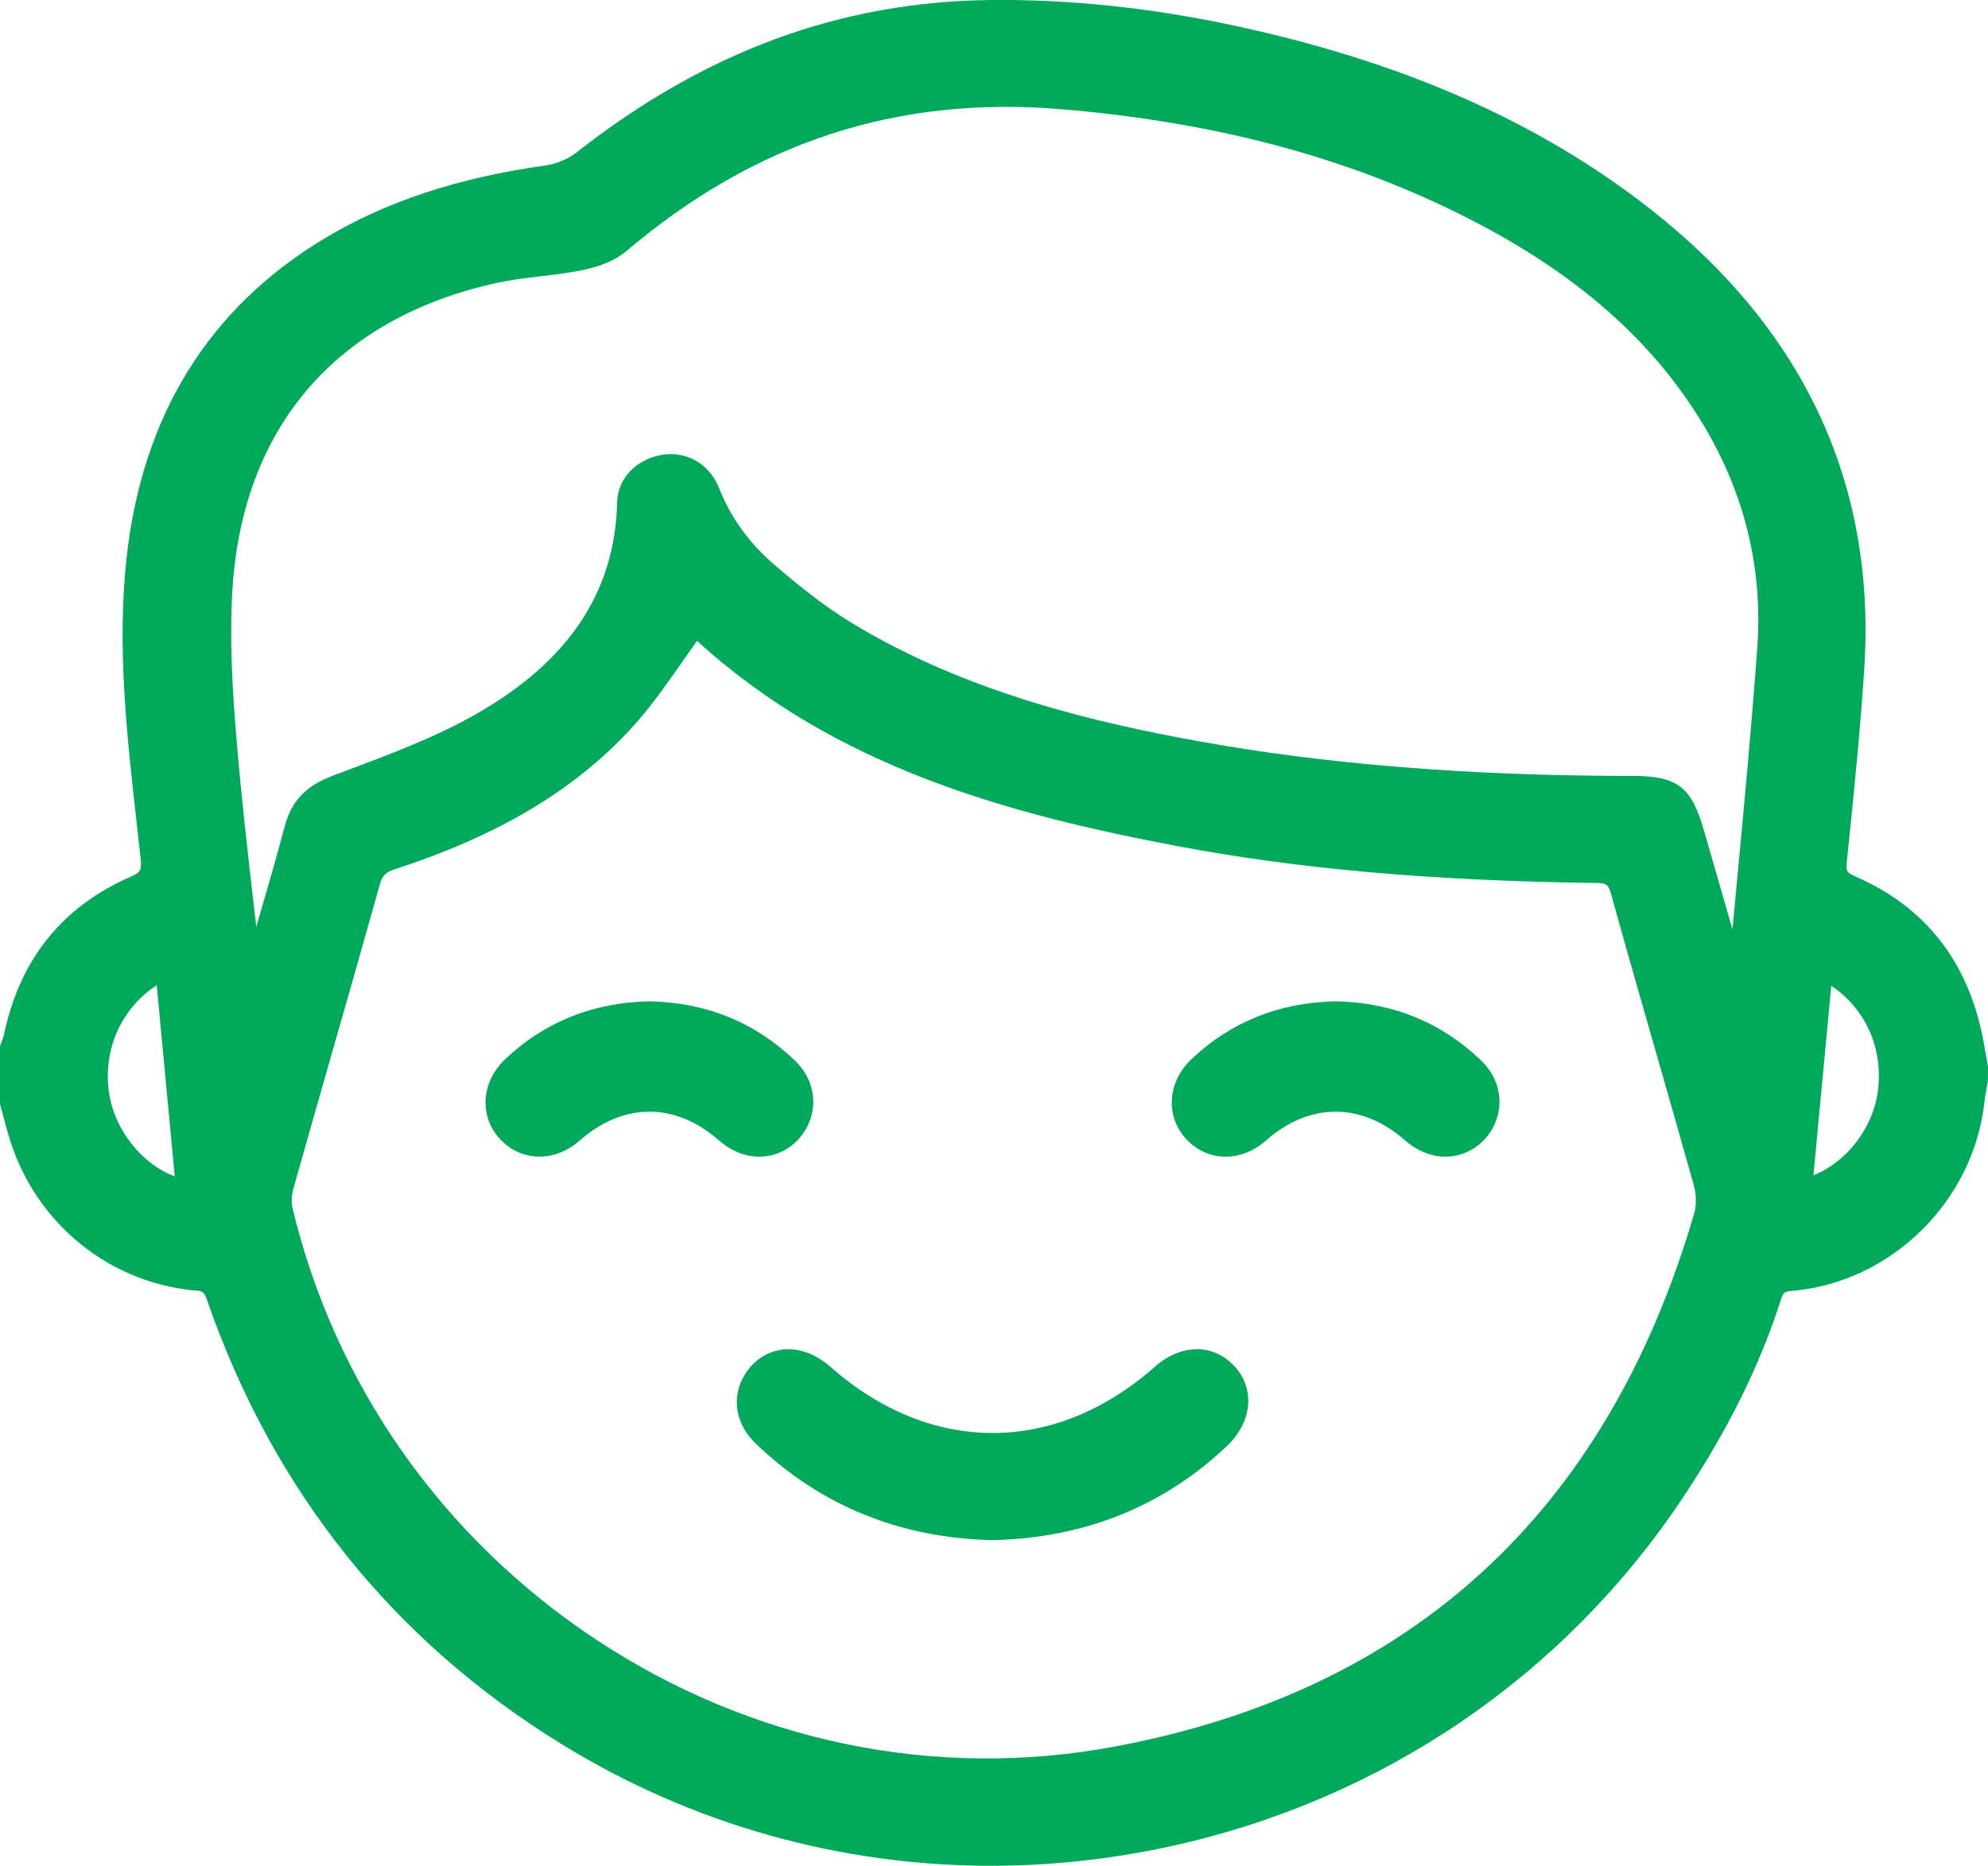
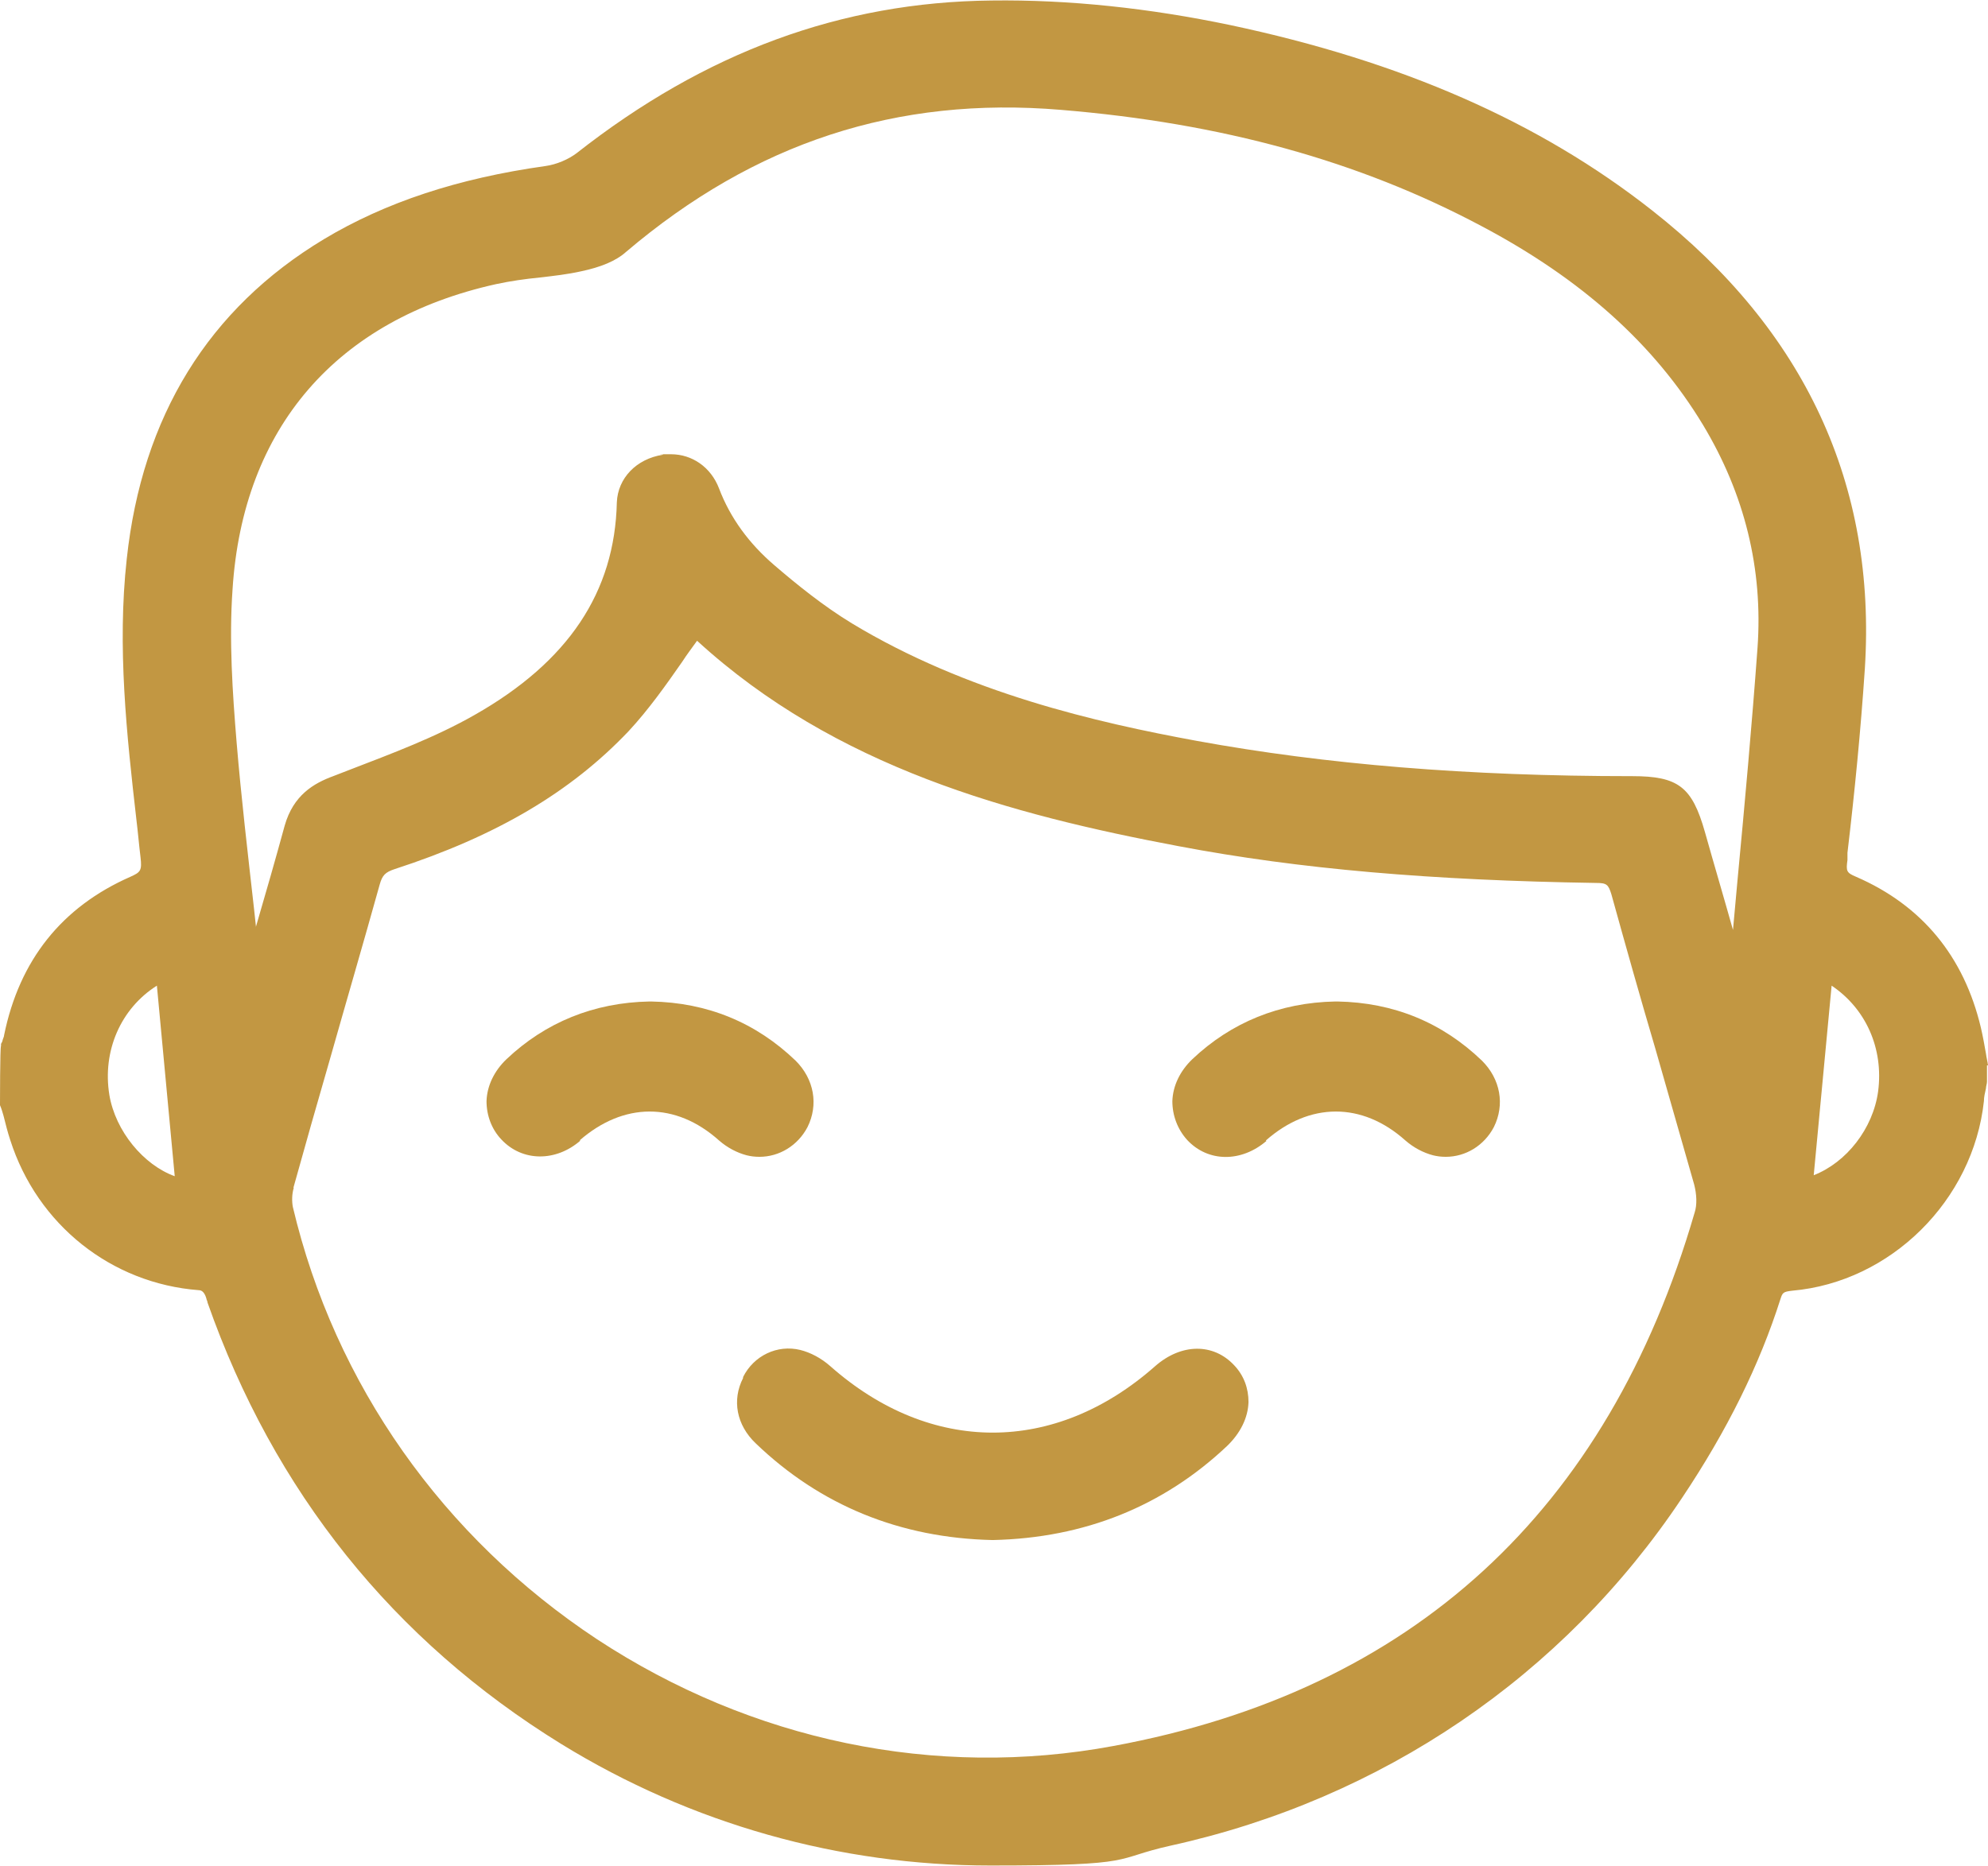
- <svg xmlns="http://www.w3.org/2000/svg" id="a" data-name="Layer_1" width="389" height="365.15" viewBox="0 0 389 365.15">
+ <svg xmlns="http://www.w3.org/2000/svg" id="a" version="1.1" viewBox="0 0 389 365.1">
  <defs>
    <style>
-       .b {
-         fill: #01a95b;
+       .st0 {
+         fill: #c29742;
      }
    </style>
  </defs>
-   <path class="b" d="M388.96,208.5c-.14-.76-.28-1.52-.41-2.28-.29-1.68-.6-3.43-1.01-5.15-3.29-13.94-11.5-23.87-24.39-29.49-1.93-.84-1.97-1.11-1.74-3.32l.15-1.42c1.21-11.78,2.45-23.96,3.23-35.99,2.31-35.99-11.68-66.17-41.58-89.71-22.06-17.37-49.07-29.24-82.58-36.31C224.79,1.48,209.08-.14,193.96,0c-29.43.29-55.98,10.06-81.19,29.87-1.59,1.25-3.92,2.22-6.07,2.52-17.1,2.39-31.27,7.08-43.31,14.34-22.62,13.65-35.62,34.71-38.64,62.62-1.86,17.24.06,34.47,1.93,51.13.27,2.44.55,4.88.81,7.32.27,2.55.09,2.91-2,3.82-13.38,5.85-21.7,16.28-24.74,31-.06.29-.2.65-.34,1.03-.09.24-.19.49-.27.73l-.14.4v11.26l.09.33c.19.71.38,1.42.57,2.12.41,1.55.83,3.16,1.34,4.74,5.27,16.57,19.77,28.12,36.94,29.41q1.01.08,1.54,1.68c.07.22.15.45.23.68,12.98,37.02,36.27,66.08,69.21,86.36,25.5,15.7,54.46,23.79,84,23.79,11.73,0,23.55-1.28,35.29-3.85,41.26-9.07,76.77-33.24,99.98-68.04,8.88-13.31,15.2-26.08,19.33-39.04.38-1.18.52-1.44,2.34-1.6,19.34-1.74,35.44-17.7,37.46-37.13.09-.82.24-1.65.41-2.54.08-.44.16-.87.24-1.31l.04-2.67-.04-.46ZM367.45,213.58c-.96,7.28-6.23,13.93-12.61,16.44l3.49-37.1c6.71,4.49,10.23,12.26,9.11,20.66ZM57.43,232.54c2.35-8.33,4.73-16.66,7.11-24.99,3.23-11.28,6.56-22.94,9.77-34.43.49-1.76,1.11-2.4,2.9-2.98,20-6.52,34.54-15.1,45.76-27,3.95-4.19,7.3-8.99,10.54-13.63.94-1.35,1.9-2.73,2.88-4.1,27.12,24.82,61.26,34.01,94.21,40.22,23.68,4.46,49.65,6.74,81.71,7.18,2.08.03,2.42.28,2.95,2.21,2.8,10.1,5.74,20.35,8.58,30.25,2.5,8.73,5.09,17.75,7.58,26.64.52,1.86.56,3.97.11,5.51-17.05,58.5-55.31,93.64-113.7,104.45-34.94,6.47-70.83-.96-101.06-20.9-30.13-19.88-51.28-49.93-59.55-84.62-.25-1.05-.17-2.47.21-3.81ZM319.23,151.86c-32.02-.04-59.82-2.28-85-6.85-19.6-3.56-44.98-9.39-67.48-23.04-5.65-3.42-10.86-7.7-15.22-11.43-4.91-4.21-8.55-9.24-10.81-14.98-1.63-4.15-5.31-6.69-9.45-6.69-.51,0-1.03.04-1.55.12-5.17.79-8.85,4.61-8.96,9.3-.4,17.58-9.49,31.18-27.77,41.56-7.69,4.37-16.31,7.61-24.64,10.75l-3.11,1.17c-3.77,1.43-7.84,3.7-9.45,9.7-1.76,6.58-3.7,13.24-5.57,19.68-.02.08-.05.16-.07.24-.14-1.23-.28-2.47-.43-3.7-1.23-10.66-2.49-21.69-3.4-32.54-.81-9.66-1.47-19.98-.83-29.94,2.03-31.69,20.37-52.93,51.65-59.83,2.78-.61,5.6-.95,8.58-1.3,2.62-.31,5.33-.63,8-1.16,3.8-.75,6.76-2.01,8.81-3.75,25.18-21.38,53.01-30.47,85.08-27.8,31.46,2.62,58.34,10.04,82.18,22.67,19.69,10.43,33.89,23.16,43.39,38.9,8.19,13.56,11.78,28.26,10.68,43.69-1.08,15.12-2.53,30.49-3.93,45.35-.31,3.31-.62,6.62-.93,9.93-1.84-6.39-3.69-12.79-5.52-19.18-2.53-8.84-5.2-10.87-14.24-10.89ZM34.19,230.21c-6.11-2.17-11.62-8.79-12.79-15.95-1.42-8.65,2.25-16.87,9.27-21.45l3.52,37.39Z" />
-   <path class="b" d="M145.36,269.66c-2.22,4.3-1.27,9.21,2.48,12.82,12.62,12.15,28.2,18.52,46.31,18.94h.06s.06,0,.06,0c17.9-.41,33.3-6.59,45.77-18.38,2.63-2.48,4.12-5.54,4.21-8.6.07-2.68-.9-5.16-2.81-7.17-4.14-4.37-10.36-4.28-15.46.22-19.58,17.27-43.9,17.28-63.46.03-1.79-1.58-3.88-2.71-5.88-3.19-4.53-1.08-9.05,1.06-11.25,5.33Z" />
-   <path class="b" d="M113.41,223.23c8.56-7.54,18.77-7.55,27.31-.01,1.58,1.39,3.49,2.41,5.38,2.86.82.2,1.65.29,2.47.29,3.92,0,7.5-2.23,9.35-5.81,2.24-4.35,1.33-9.44-2.34-12.97-7.75-7.46-17.29-11.37-28.35-11.62-.11,0-.22,0-.31,0-10.94.25-20.38,4.05-28.03,11.29-2.42,2.28-3.79,5.21-3.88,8.23-.08,2.8.96,5.48,2.93,7.54,4.14,4.37,10.65,4.45,15.46.2Z" />
-   <path class="b" d="M247.68,223.23c8.55-7.54,18.76-7.55,27.31-.01,1.58,1.39,3.49,2.41,5.38,2.86.82.2,1.65.29,2.47.29,3.92,0,7.5-2.23,9.36-5.81,2.24-4.35,1.33-9.44-2.34-12.97h0c-7.75-7.46-17.29-11.37-28.3-11.62-.15,0-.29,0-.36,0-10.94.25-20.38,4.05-28.03,11.29-2.42,2.28-3.79,5.21-3.88,8.23-.08,2.8.96,5.48,2.93,7.55,4.14,4.37,10.65,4.45,15.46.2Z" />
+   <path class="st0" d="M389,208.5c-.1-.8-.3-1.5-.4-2.3-.3-1.7-.6-3.4-1-5.1-3.3-13.9-11.5-23.9-24.4-29.5-1.9-.8-2-1.1-1.7-3.3v-1.4c1.4-11.8,2.6-24,3.4-36,2.3-36-11.7-66.2-41.6-89.7-22.1-17.4-49.1-29.2-82.6-36.3-15.8-3.3-31.5-5-46.7-4.8-29.4.3-56,10.1-81.2,29.9-1.6,1.2-3.9,2.2-6.1,2.5-17.1,2.4-31.3,7.1-43.3,14.3-22.6,13.6-35.6,34.7-38.6,62.6-1.9,17.2,0,34.5,1.9,51.1.3,2.4.5,4.9.8,7.3.3,2.6,0,2.9-2,3.8-13.4,5.9-21.7,16.3-24.7,31,0,.3-.2.6-.3,1,0,.2-.2.5-.3.7v.4C0,204.8,0,216,0,216v.3c.3.7.5,1.4.7,2.1.4,1.6.8,3.2,1.3,4.7,5.3,16.6,19.8,28.1,36.9,29.4.7,0,1.2.6,1.5,1.7,0,.2.2.4.2.7,13,37,36.3,66.1,69.2,86.4,25.5,15.7,54.5,23.8,84,23.8s23.6-1.3,35.3-3.9c41.3-9.1,76.8-33.2,100-68,8.9-13.3,15.2-26.1,19.3-39,.4-1.2.5-1.4,2.3-1.6,19.3-1.7,35.4-17.7,37.5-37.1,0-.8.2-1.6.4-2.5,0-.4.2-.9.2-1.3v-2.7s0-.5,0-.5h0ZM367.5,213.6c-1,7.3-6.2,13.9-12.6,16.4l3.5-37.1c6.7,4.5,10.2,12.3,9.1,20.7h0ZM57.4,232.5c2.3-8.3,4.7-16.7,7.1-25,3.2-11.3,6.6-22.9,9.8-34.4.5-1.8,1.1-2.4,2.9-3,20-6.5,34.5-15.1,45.8-27,3.9-4.2,7.3-9,10.5-13.6.9-1.4,1.9-2.7,2.9-4.1,27.1,24.8,61.3,34,94.2,40.2,23.7,4.5,49.6,6.7,81.7,7.2,2.1,0,2.4.3,3,2.2,2.8,10.1,5.7,20.4,8.6,30.2,2.5,8.7,5.1,17.8,7.6,26.6.5,1.9.6,4,.1,5.5-17,58.5-55.3,93.6-113.7,104.4-34.9,6.5-70.8-1-101.1-20.9-30.1-19.9-51.3-49.9-59.5-84.6-.2-1.1-.2-2.5.2-3.8h0ZM319.2,151.9c-32,0-59.8-2.3-85-6.9-19.6-3.6-45-9.4-67.5-23-5.6-3.4-10.9-7.7-15.2-11.4-4.9-4.2-8.6-9.2-10.8-15-1.6-4.2-5.3-6.7-9.4-6.7s-1,0-1.6.1c-5.2.8-8.8,4.6-9,9.3-.4,17.6-9.5,31.2-27.8,41.6-7.7,4.4-16.3,7.6-24.6,10.8l-3.1,1.2c-3.8,1.4-7.8,3.7-9.5,9.7-1.8,6.6-3.7,13.2-5.6,19.7,0,0,0,.2,0,.2-.1-1.2-.3-2.5-.4-3.7-1.2-10.7-2.5-21.7-3.4-32.5-.8-9.7-1.5-20-.8-29.9,2-31.7,20.4-52.9,51.6-59.8,2.8-.6,5.6-1,8.6-1.3,2.6-.3,5.3-.6,8-1.2,3.8-.8,6.8-2,8.8-3.8,25.2-21.4,53-30.5,85.1-27.8,31.5,2.6,58.3,10,82.2,22.7,19.7,10.4,33.9,23.2,43.4,38.9,8.2,13.6,11.8,28.3,10.7,43.7-1.1,15.1-2.5,30.5-3.9,45.3l-.9,9.9c-1.8-6.4-3.7-12.8-5.5-19.2-2.5-8.8-5.2-10.9-14.2-10.9h0ZM34.2,230.2c-6.1-2.2-11.6-8.8-12.8-15.9-1.4-8.6,2.2-16.9,9.3-21.4l3.5,37.4h0Z" />
+   <path class="st0" d="M145.4,269.7c-2.2,4.3-1.3,9.2,2.5,12.8,12.6,12.1,28.2,18.5,46.3,18.9h.1c17.9-.4,33.3-6.6,45.8-18.4,2.6-2.5,4.1-5.5,4.2-8.6,0-2.7-.9-5.2-2.8-7.2-4.1-4.4-10.4-4.3-15.5.2-19.6,17.3-43.9,17.3-63.5,0-1.8-1.6-3.9-2.7-5.9-3.2-4.5-1.1-9.1,1.1-11.2,5.3h0Z" />
+   <path class="st0" d="M113.4,223.2c8.6-7.5,18.8-7.6,27.3,0,1.6,1.4,3.5,2.4,5.4,2.9.8.2,1.6.3,2.5.3,3.9,0,7.5-2.2,9.4-5.8,2.2-4.4,1.3-9.4-2.3-13-7.8-7.5-17.3-11.4-28.3-11.6h-.3c-10.9.2-20.4,4.1-28,11.3-2.4,2.3-3.8,5.2-3.9,8.2,0,2.8,1,5.5,2.9,7.5,4.1,4.4,10.7,4.4,15.5.2h0Z" />
+   <path class="st0" d="M247.7,223.2c8.5-7.5,18.8-7.6,27.3,0,1.6,1.4,3.5,2.4,5.4,2.9.8.2,1.6.3,2.5.3,3.9,0,7.5-2.2,9.4-5.8,2.2-4.4,1.3-9.4-2.3-13h0c-7.8-7.5-17.3-11.4-28.3-11.6h-.4c-10.9.2-20.4,4.1-28,11.3-2.4,2.3-3.8,5.2-3.9,8.2,0,2.8,1,5.5,2.9,7.6,4.1,4.4,10.6,4.4,15.5.2h0Z" />
</svg>
